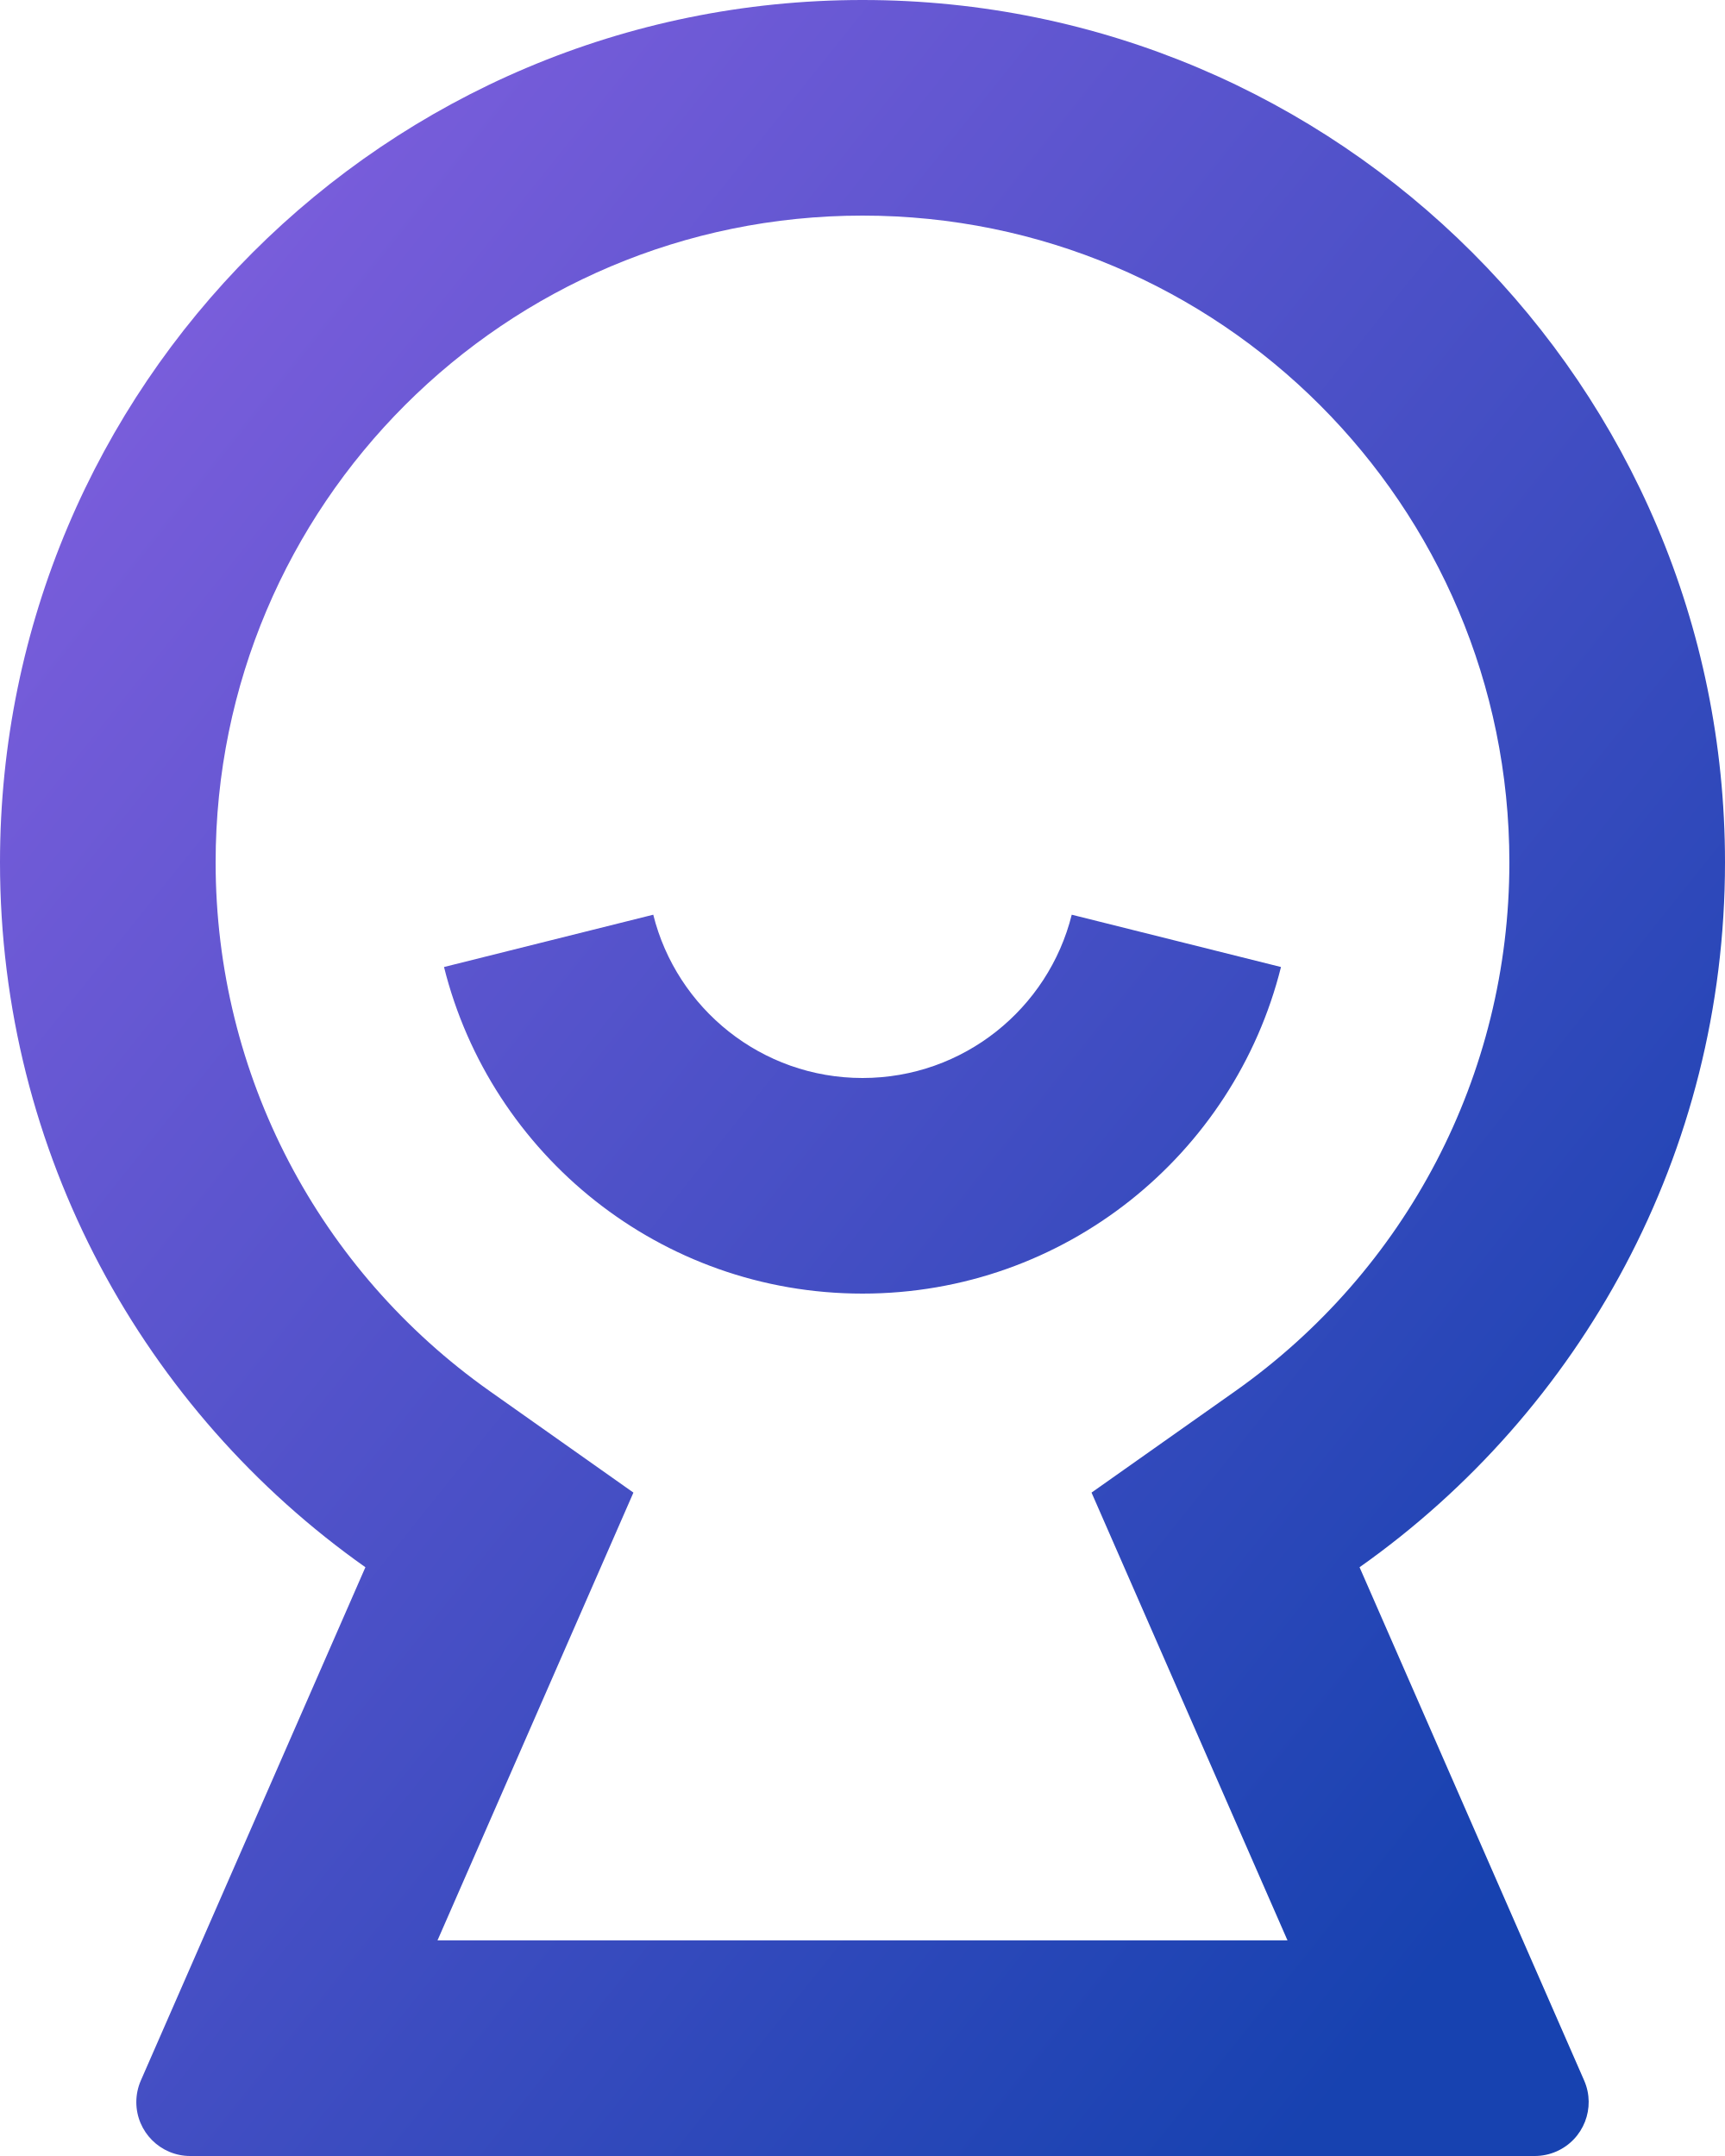
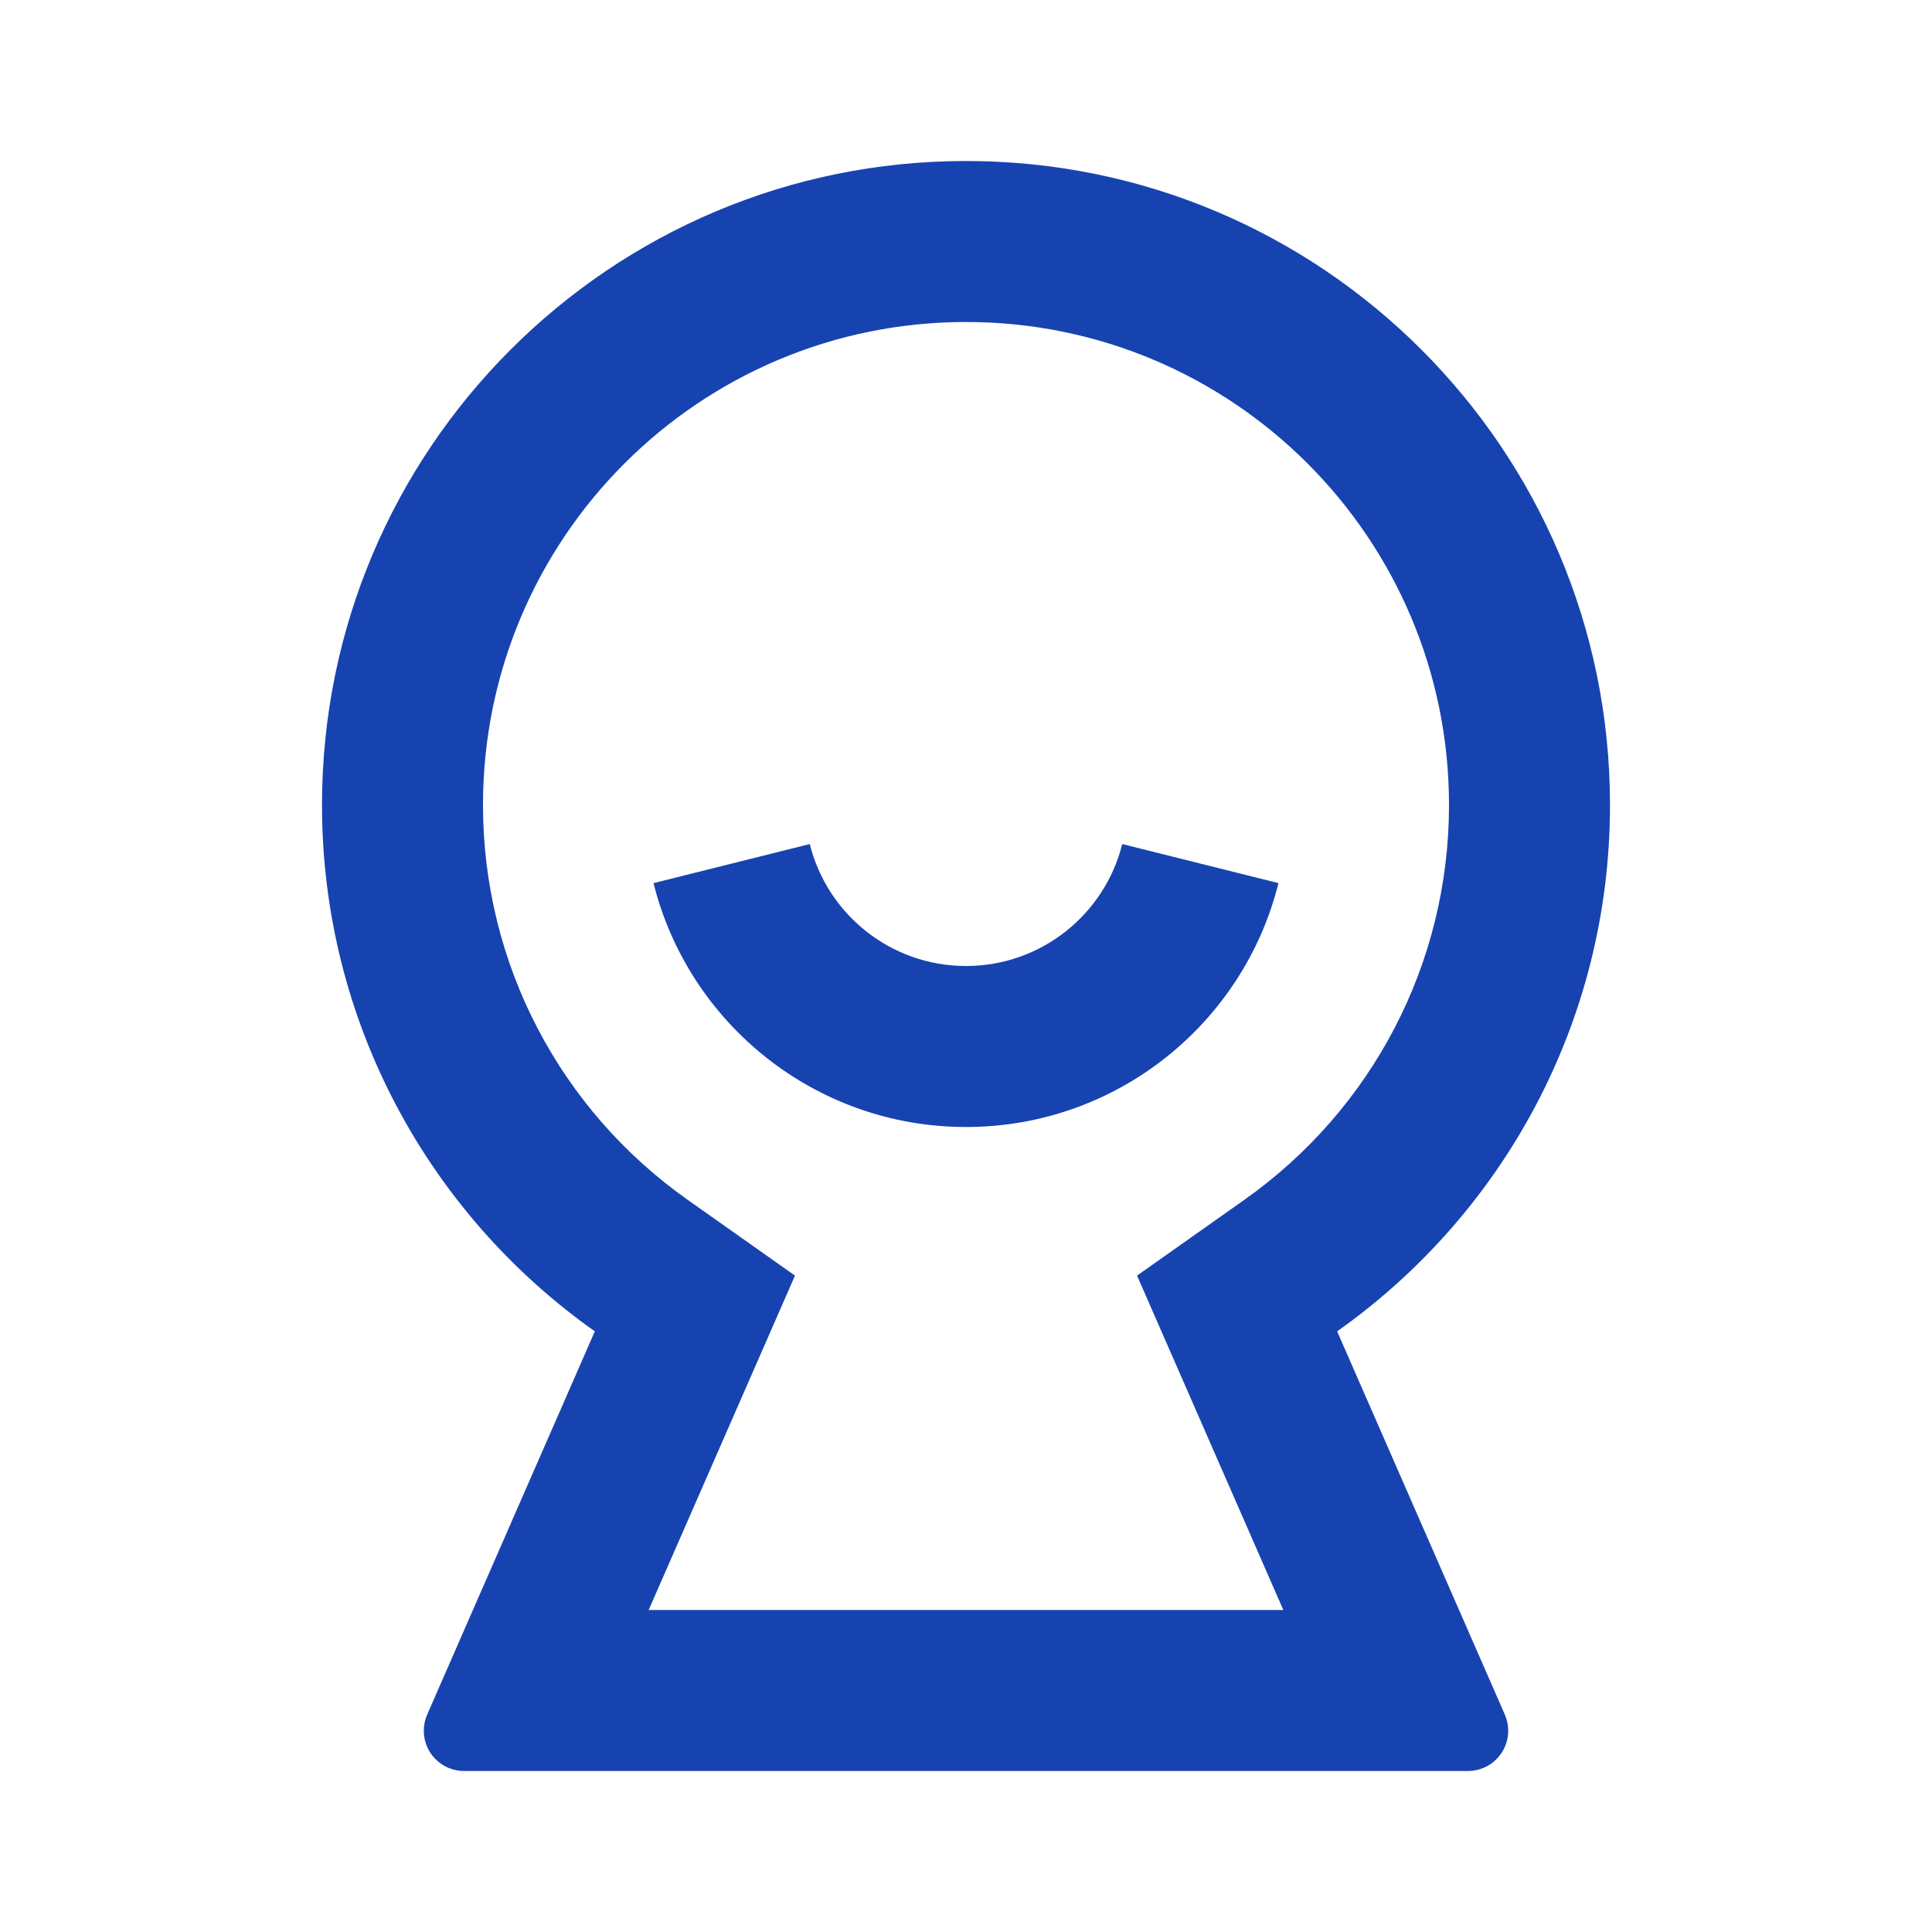
- <svg xmlns="http://www.w3.org/2000/svg" width="40" height="50" viewBox="0 0 40 50" fill="none">
-   <path d="M8.473 36.346C3.347 32.725 0 26.753 0 20C0 8.954 8.954 0 20 0C31.046 0 40 8.954 40 20C40 26.753 36.653 32.725 31.526 36.346L36.734 48.249C37.011 48.882 36.722 49.618 36.09 49.895C35.932 49.964 35.761 50 35.589 50H4.411C3.721 50 3.161 49.44 3.161 48.75C3.161 48.578 3.197 48.407 3.266 48.249L8.473 36.346ZM25.311 34.615L28.642 32.263C32.602 29.465 35 24.938 35 20C35 11.716 28.284 5 20 5C11.716 5 5 11.716 5 20C5 24.938 7.398 29.465 11.358 32.263L14.688 34.615L10.145 45H29.855L25.311 34.615ZM10.296 22.426L15.148 21.213C15.69 23.388 17.657 25 20 25C22.343 25 24.31 23.388 24.852 21.213L29.704 22.426C28.619 26.776 24.686 30 20 30C15.314 30 11.38 26.776 10.296 22.426Z" fill="url(#paint0_linear_0_369)" />
-   <defs>
-     <linearGradient id="paint0_linear_0_369" x1="35" y1="43.612" x2="-4.024" y2="12.393" gradientUnits="userSpaceOnUse">
-       <stop stop-color="#1742B0" />
-       <stop offset="1" stop-color="#805FDE" />
-     </linearGradient>
-   </defs>
+ <svg xmlns="http://www.w3.org/2000/svg" width="60" height="60" viewBox="0 0 60 60" fill="none">
+   <path d="M18.473 41.346C13.347 37.725 10 31.753 10 25C10 13.954 18.954 5 30 5C41.046 5 50 13.954 50 25C50 31.753 46.653 37.725 41.526 41.346L46.734 53.249C47.011 53.882 46.722 54.618 46.09 54.895C45.932 54.964 45.761 55 45.589 55H14.411C13.721 55 13.161 54.44 13.161 53.75C13.161 53.578 13.197 53.407 13.266 53.249L18.473 41.346ZM35.312 39.615L38.642 37.263C42.602 34.465 45 29.938 45 25C45 16.716 38.284 10 30 10C21.716 10 15 16.716 15 25C15 29.938 17.398 34.465 21.358 37.263L24.689 39.615L20.145 50H39.855L35.312 39.615ZM20.296 27.426L25.148 26.213C25.69 28.388 27.657 30 30 30C32.343 30 34.31 28.388 34.852 26.213L39.704 27.426C38.62 31.776 34.686 35 30 35C25.314 35 21.38 31.776 20.296 27.426Z" fill="#1743B1" />
</svg>
